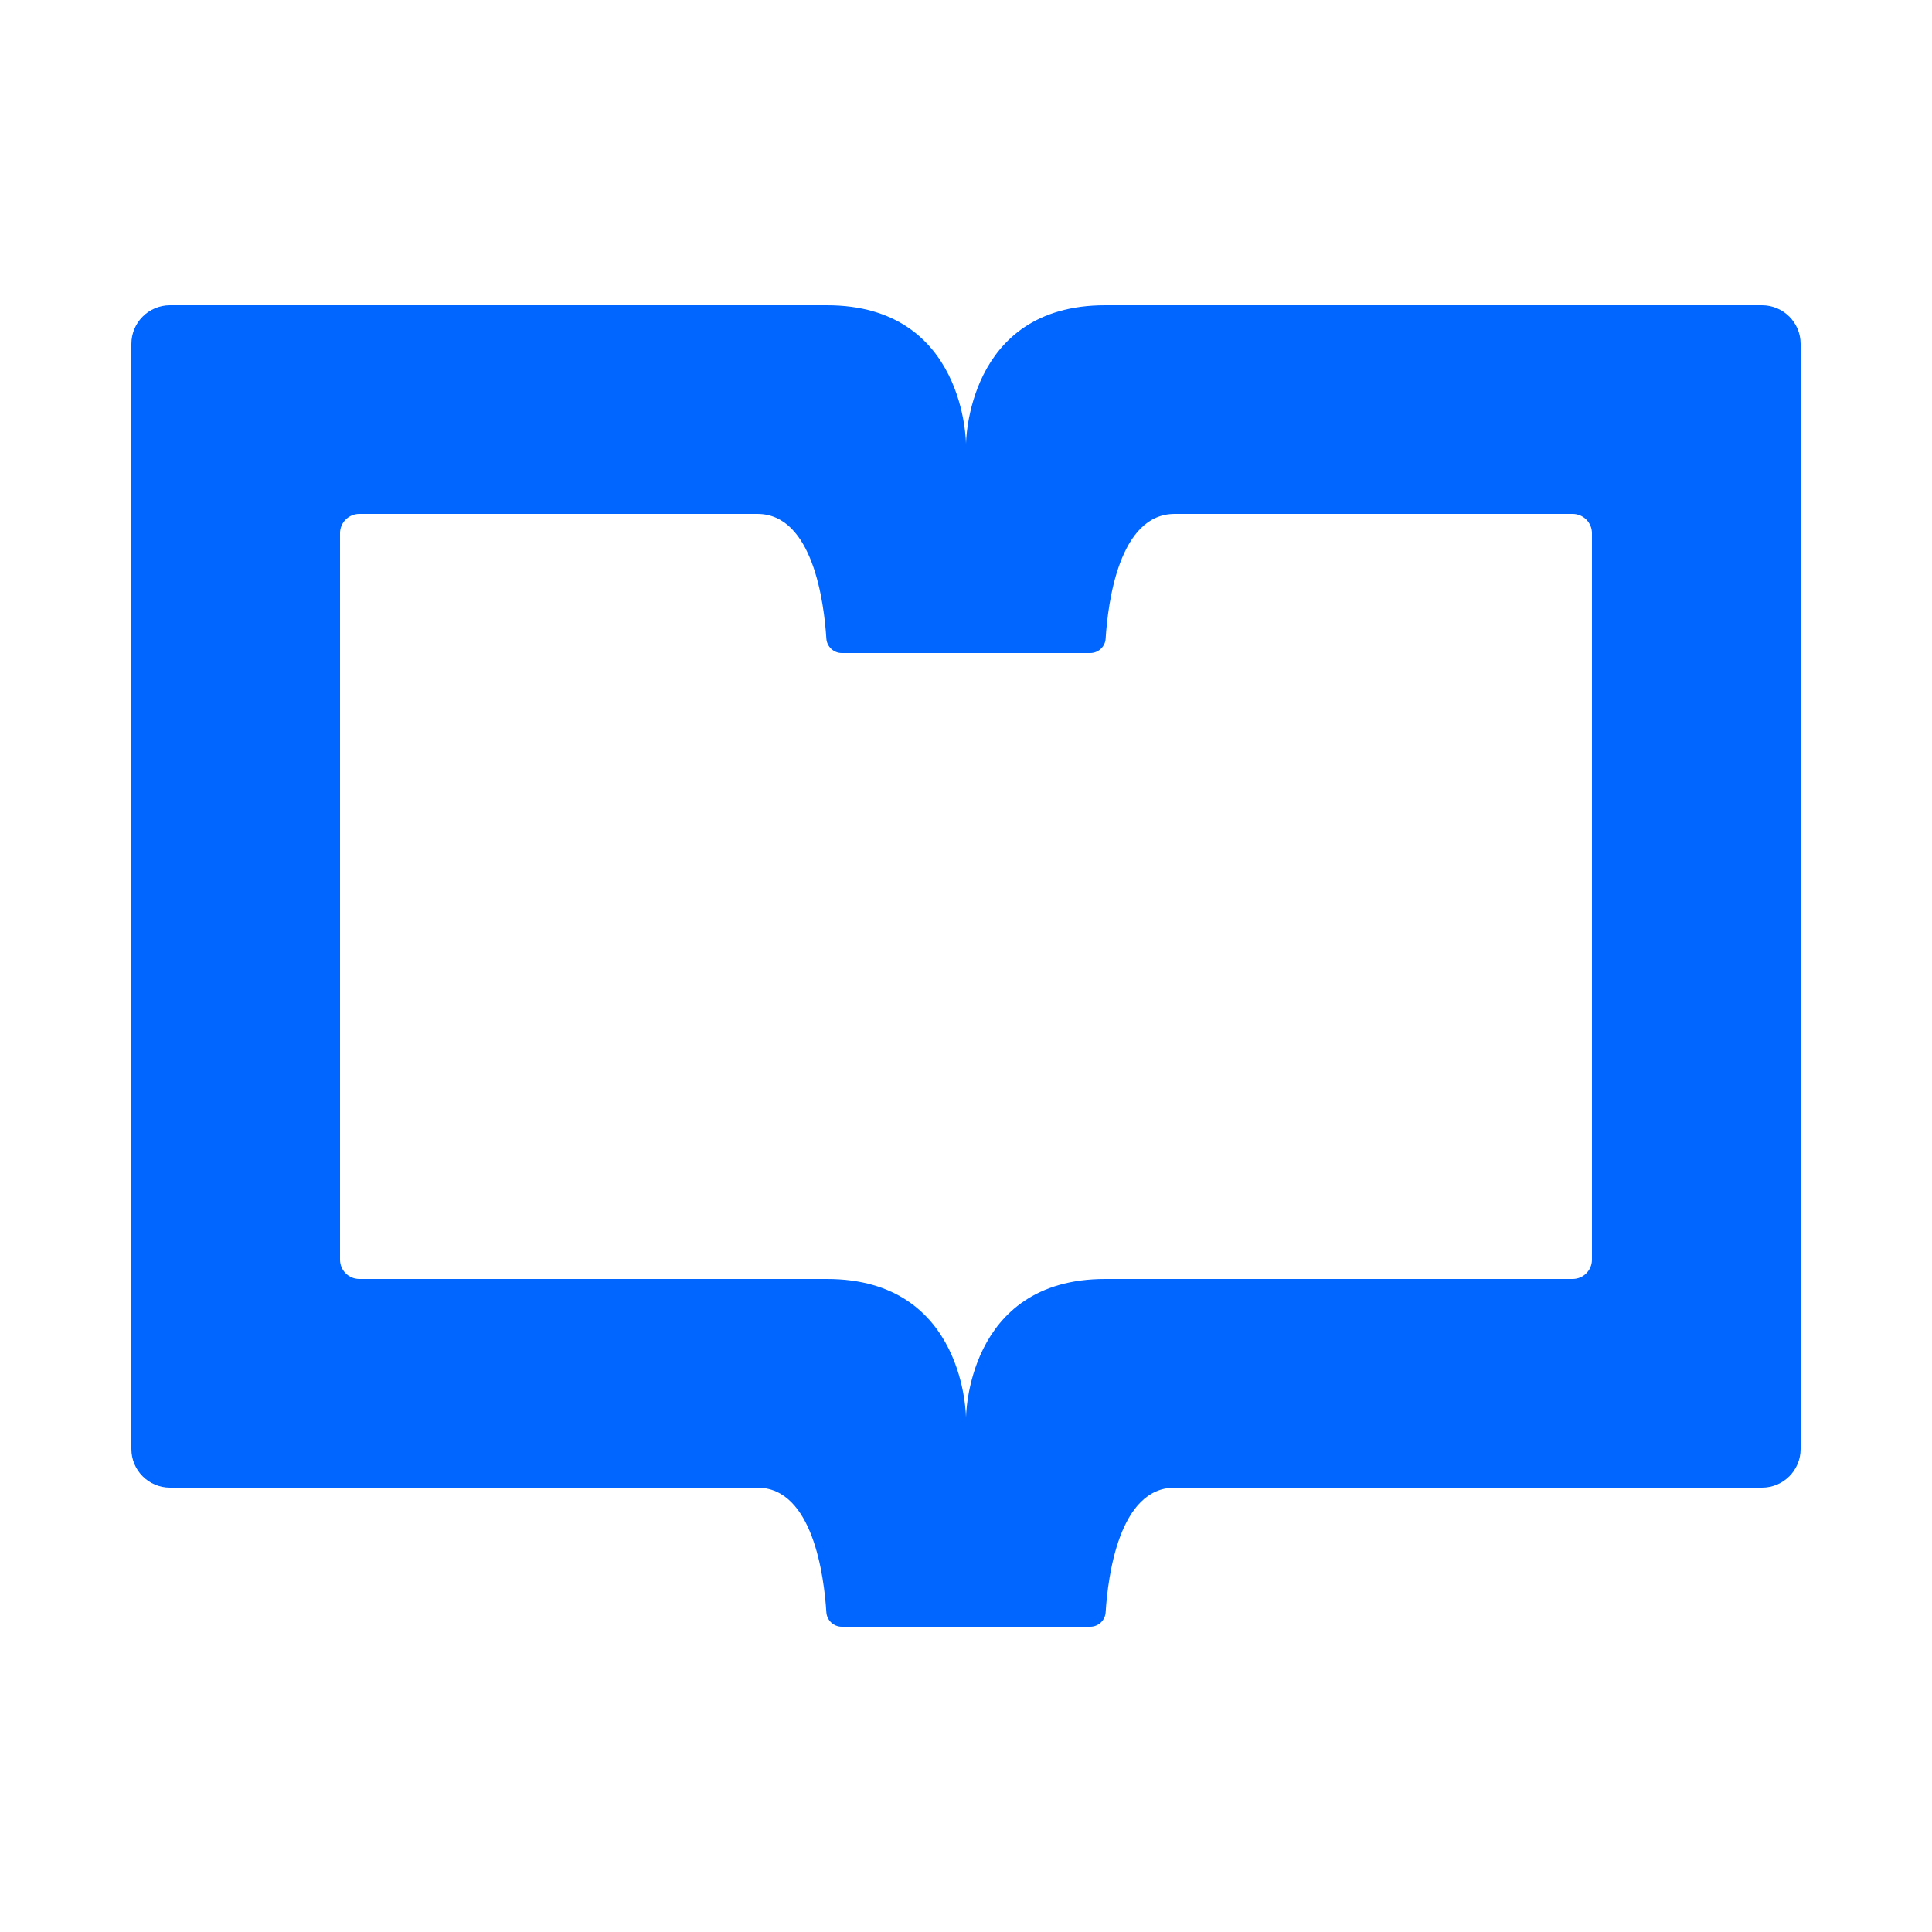
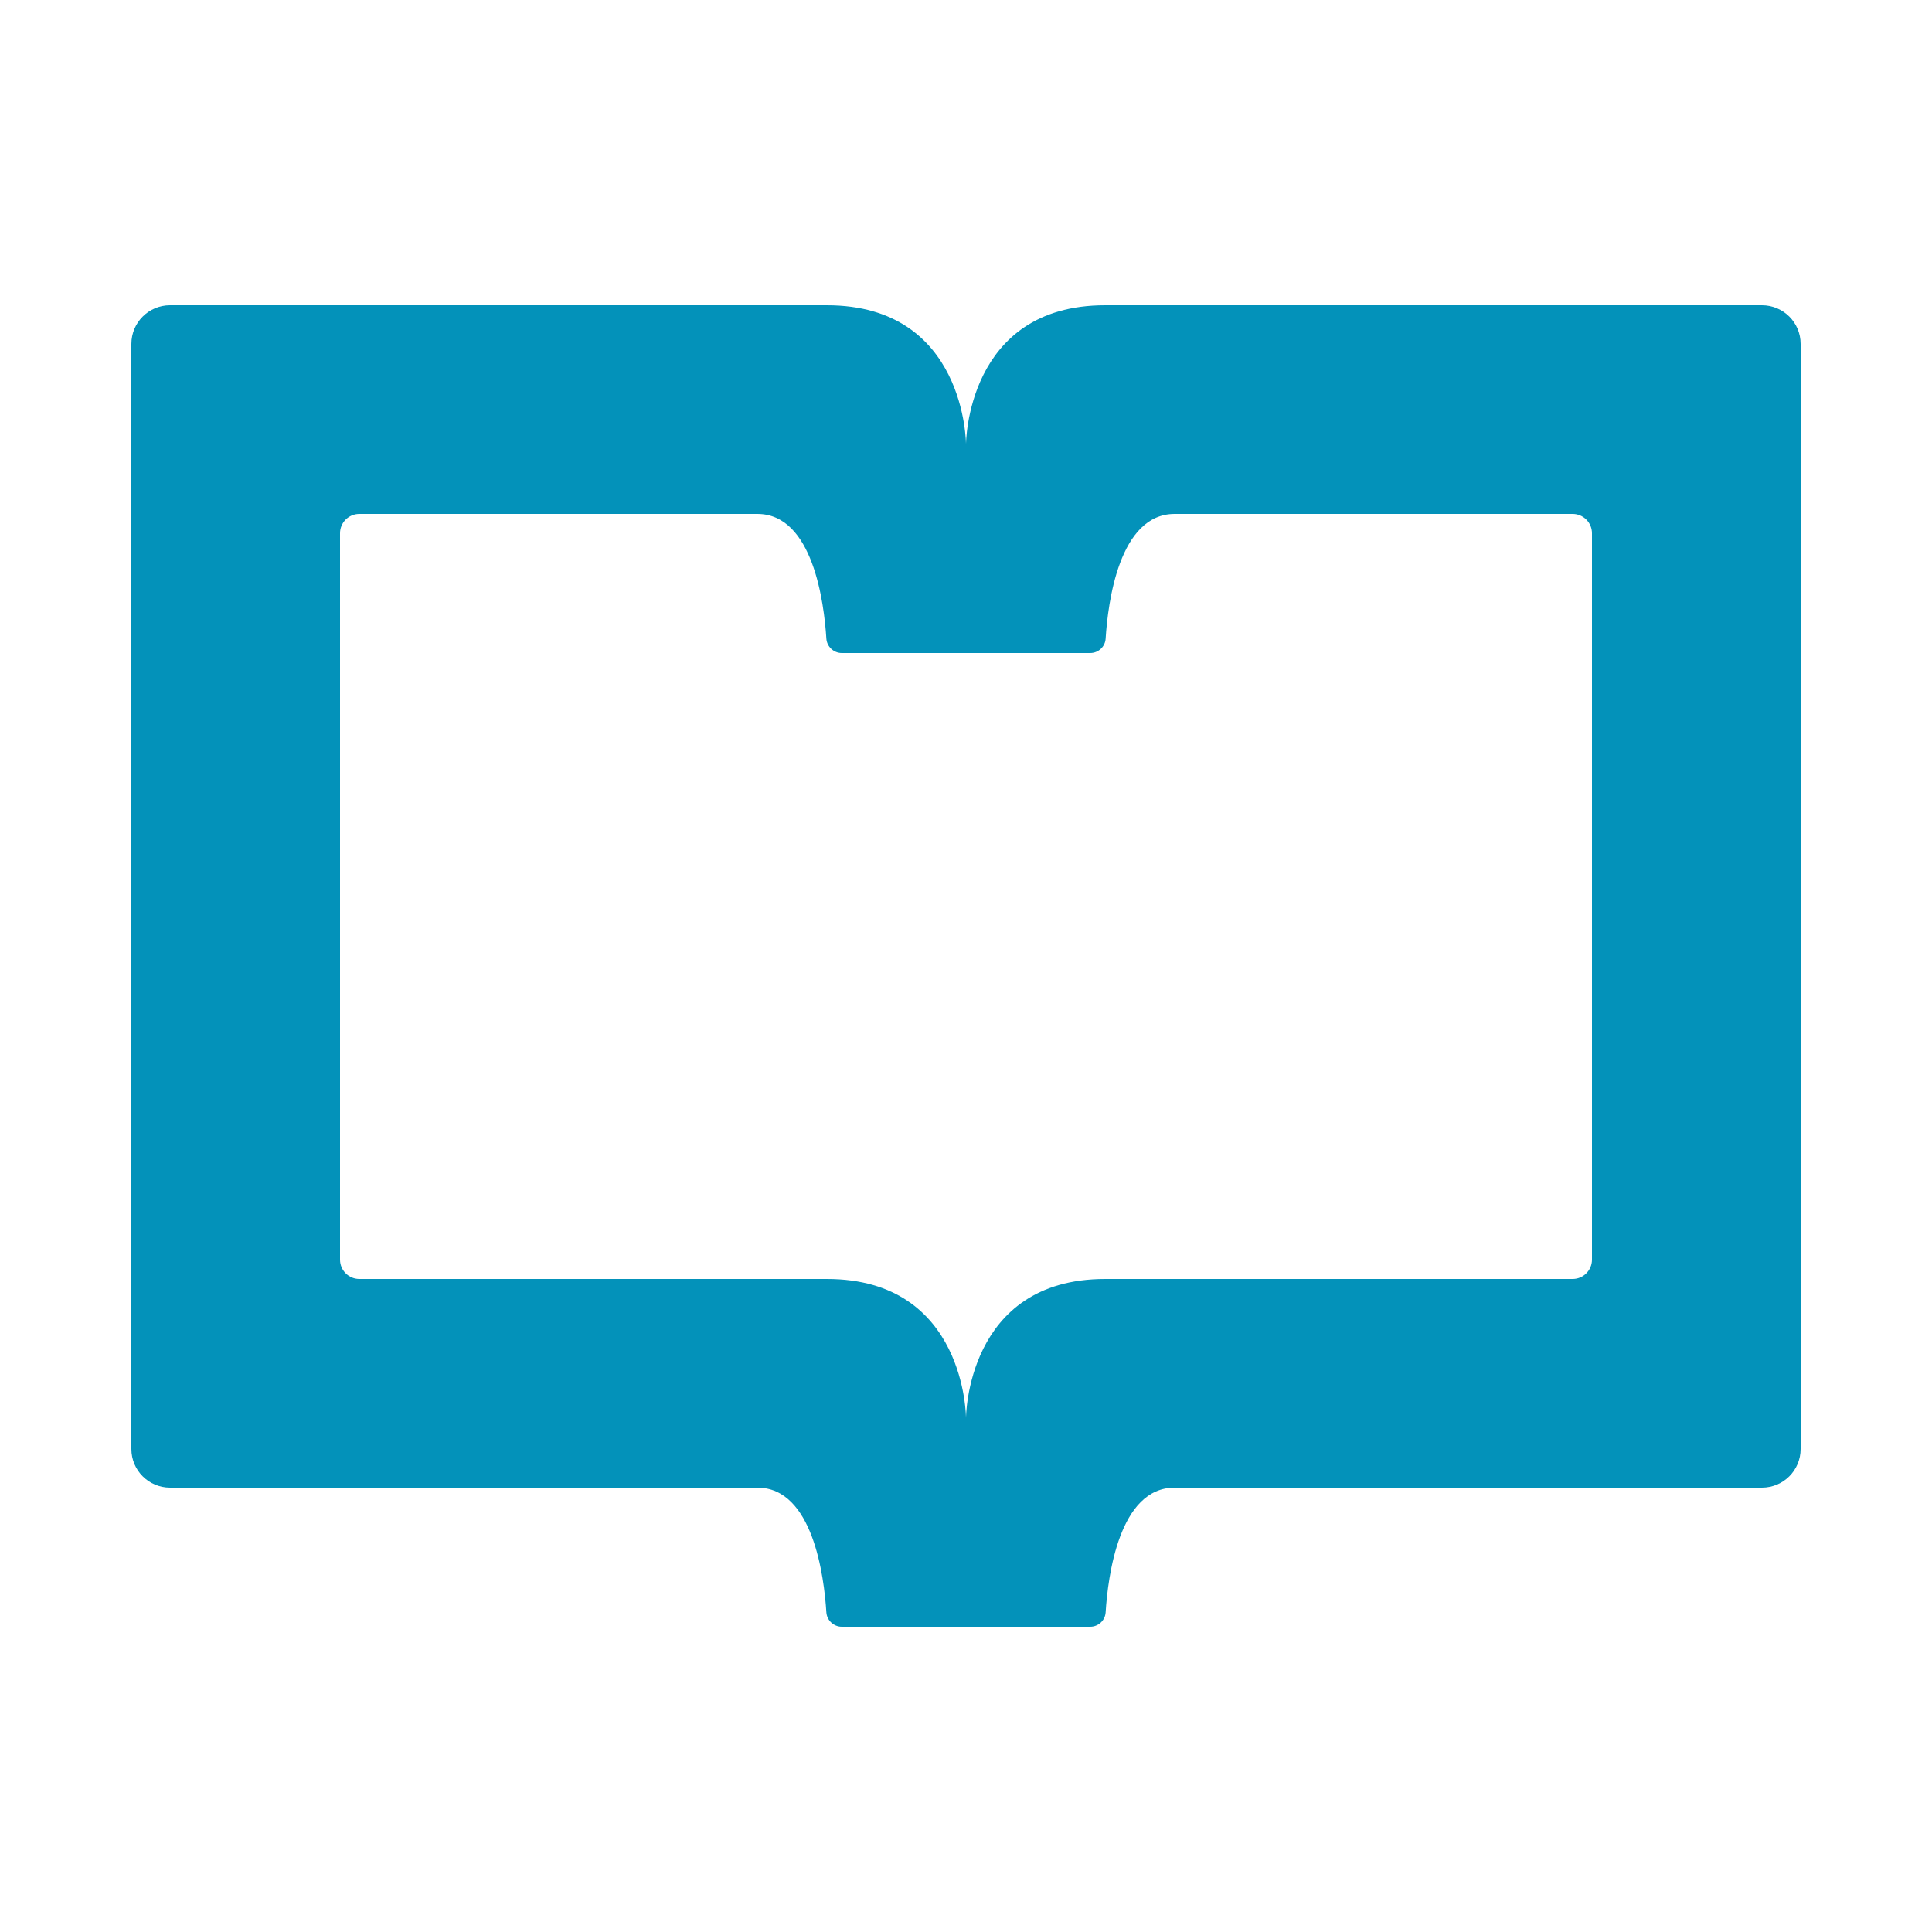
<svg xmlns="http://www.w3.org/2000/svg" id="Layer_1" viewBox="0 0 250 250">
-   <path d="m143,39.5c-18,0-18,18-18,18,0,0,0-18-18-18H22c-2.76,0-5,2.24-5,5v143c0,2.76,2.24,5,5,5h76c7.2,0,8.64,11.52,8.93,16.13.07,1.05.95,1.87,2,1.87h32.14c1.06,0,1.94-.82,2-1.87.29-4.61,1.73-16.13,8.93-16.13h76c2.76,0,5-2.24,5-5V44.5c0-2.76-2.24-5-5-5h-85Zm63,123.5c0,1.38-1.12,2.5-2.5,2.5h-60.5c-18,0-18,18-18,18,0,0,0-18-18-18h-60.5c-1.38,0-2.5-1.12-2.5-2.5v-94c0-1.38,1.12-2.5,2.5-2.5h51.5c7.2,0,8.64,11.52,8.93,16.13.07,1.05.95,1.87,2,1.87h32.14c1.06,0,1.94-.82,2-1.87.29-4.61,1.73-16.13,8.93-16.13h51.5c1.38,0,2.5,1.12,2.5,2.5v94Z" style="fill:#06f;" />
+   <path d="m143,39.5c-18,0-18,18-18,18,0,0,0-18-18-18H22c-2.76,0-5,2.24-5,5v143c0,2.76,2.24,5,5,5h76c7.2,0,8.64,11.52,8.93,16.13.07,1.05.95,1.87,2,1.87h32.14c1.06,0,1.94-.82,2-1.87.29-4.61,1.73-16.13,8.93-16.13h76c2.76,0,5-2.24,5-5V44.5c0-2.76-2.24-5-5-5h-85Zm63,123.5c0,1.38-1.12,2.5-2.5,2.5h-60.5c-18,0-18,18-18,18,0,0,0-18-18-18h-60.5c-1.38,0-2.5-1.12-2.5-2.5v-94c0-1.38,1.12-2.5,2.5-2.5h51.5c7.2,0,8.64,11.52,8.93,16.13.07,1.05.95,1.87,2,1.87h32.14c1.06,0,1.94-.82,2-1.87.29-4.61,1.73-16.13,8.93-16.13h51.5c1.38,0,2.5,1.12,2.5,2.5v94Z" style="fill:#0392ba;" />
</svg>
